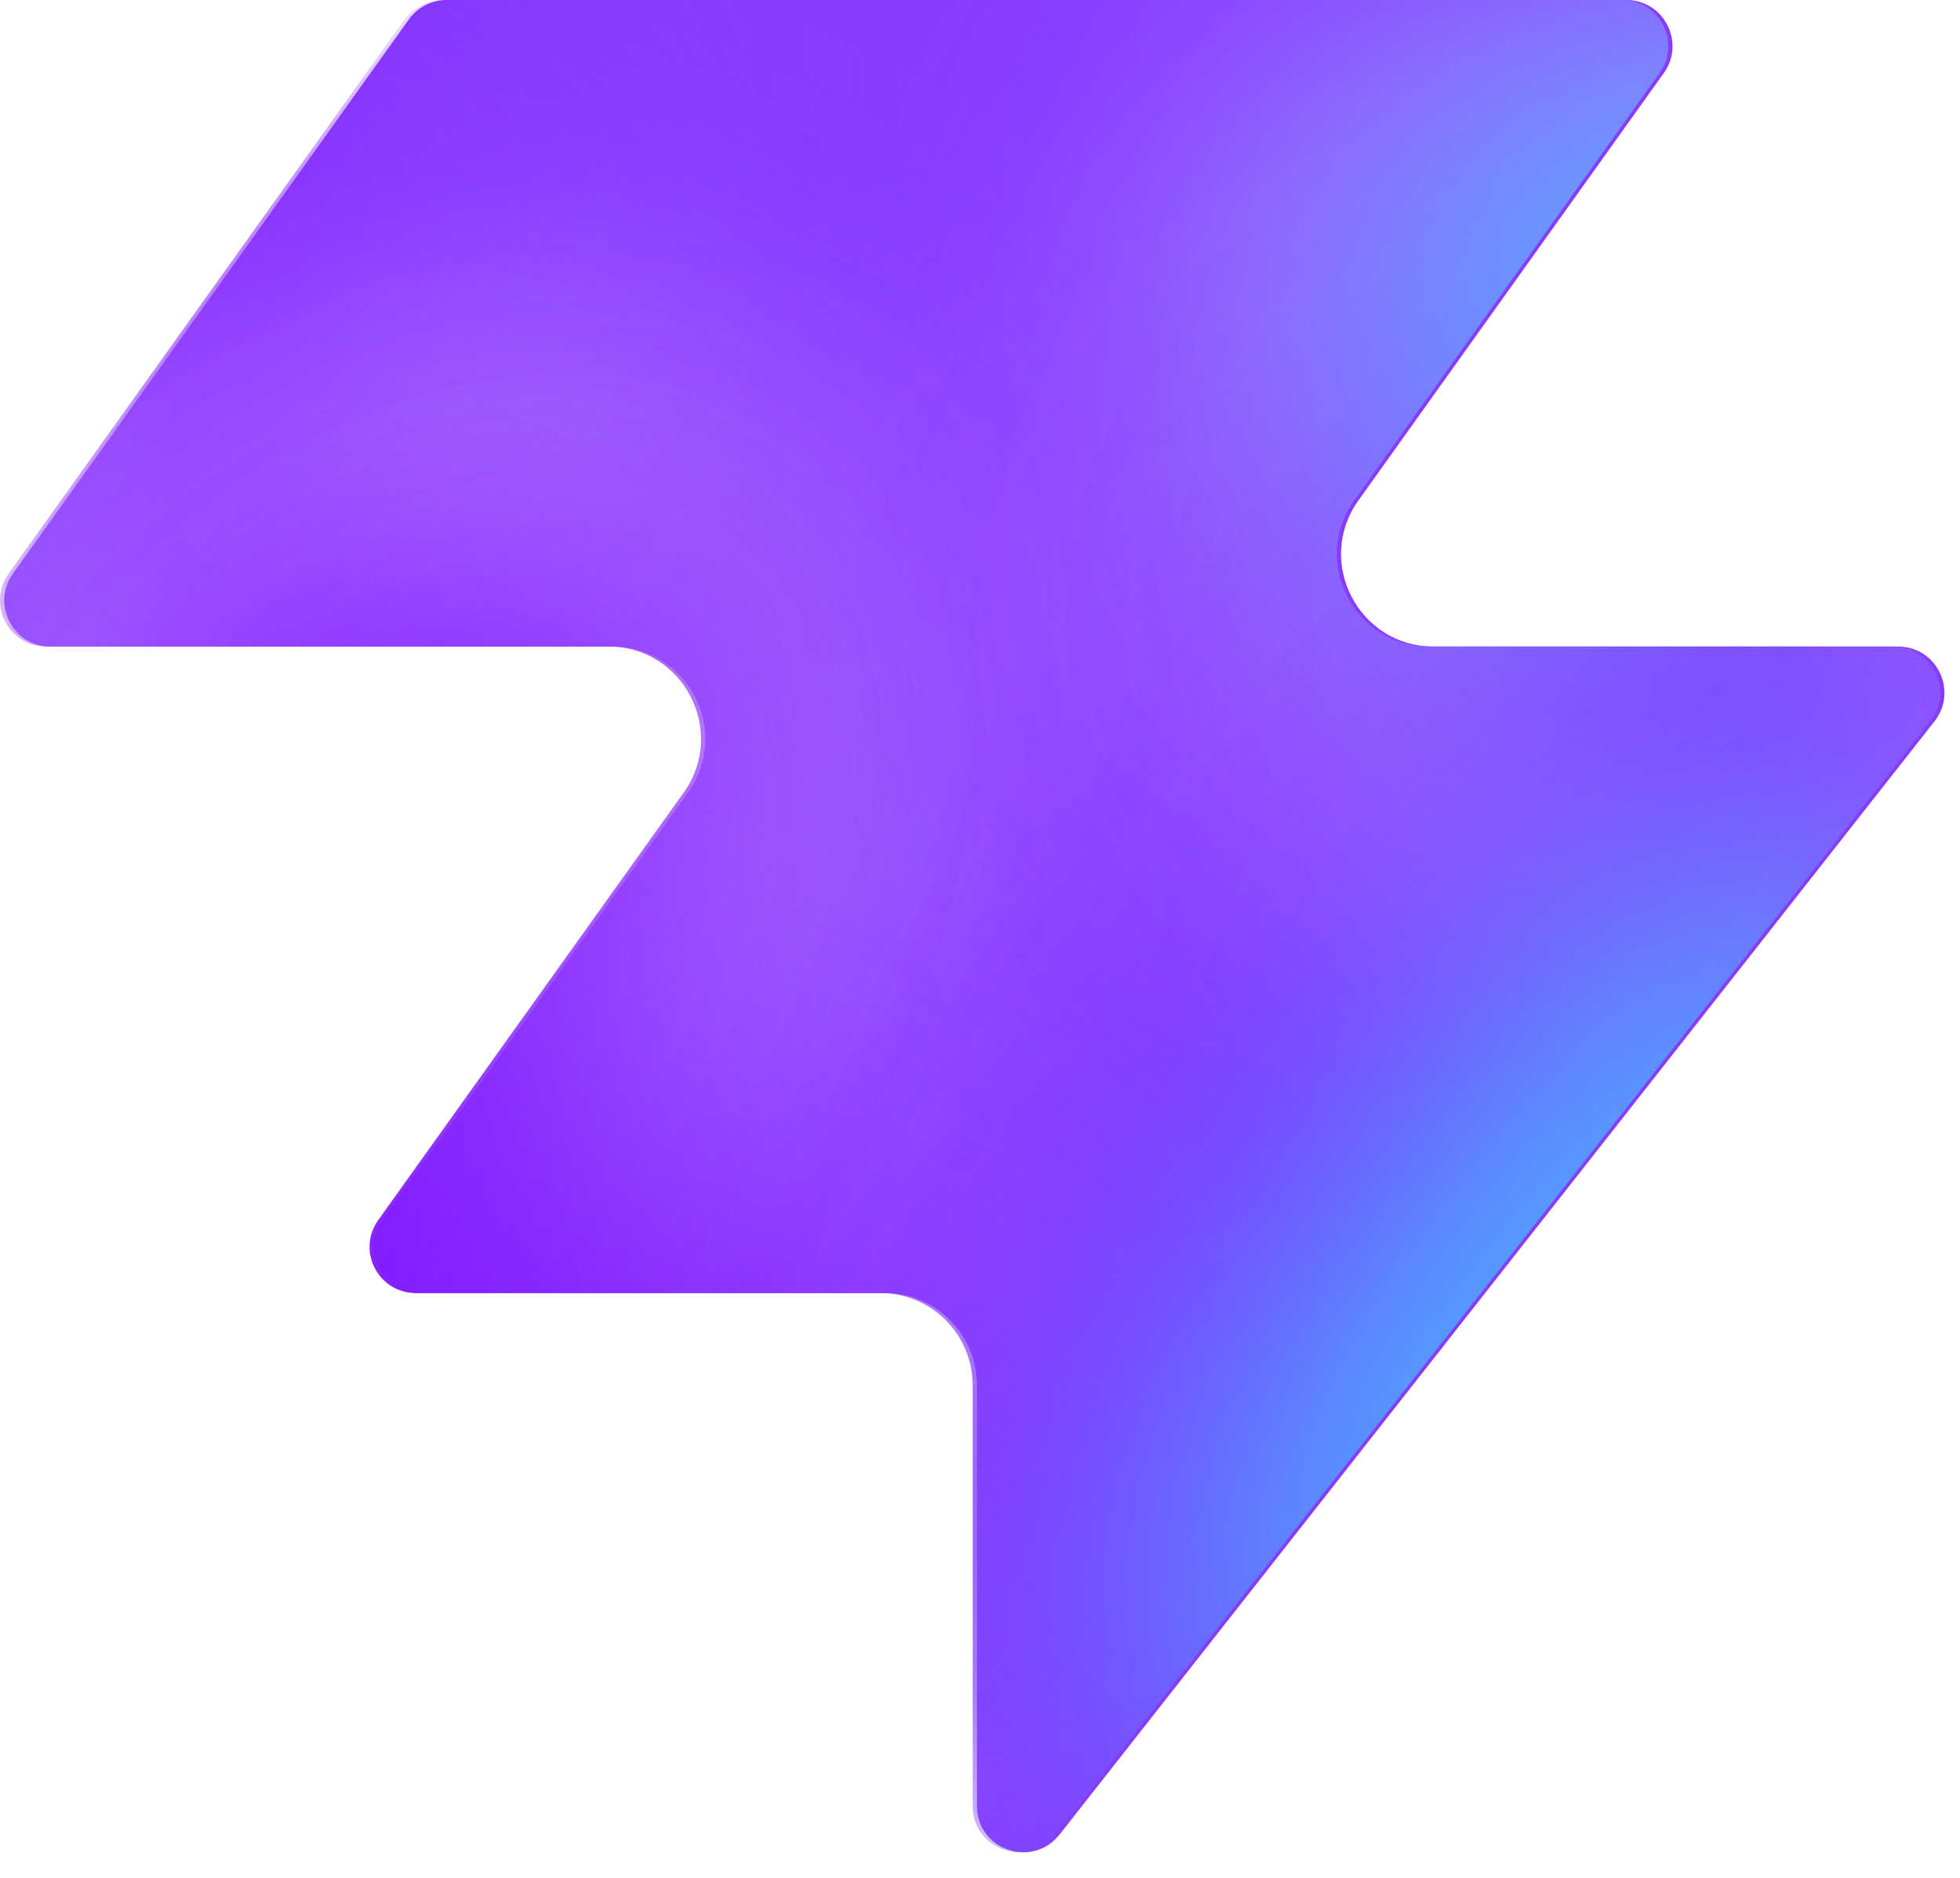
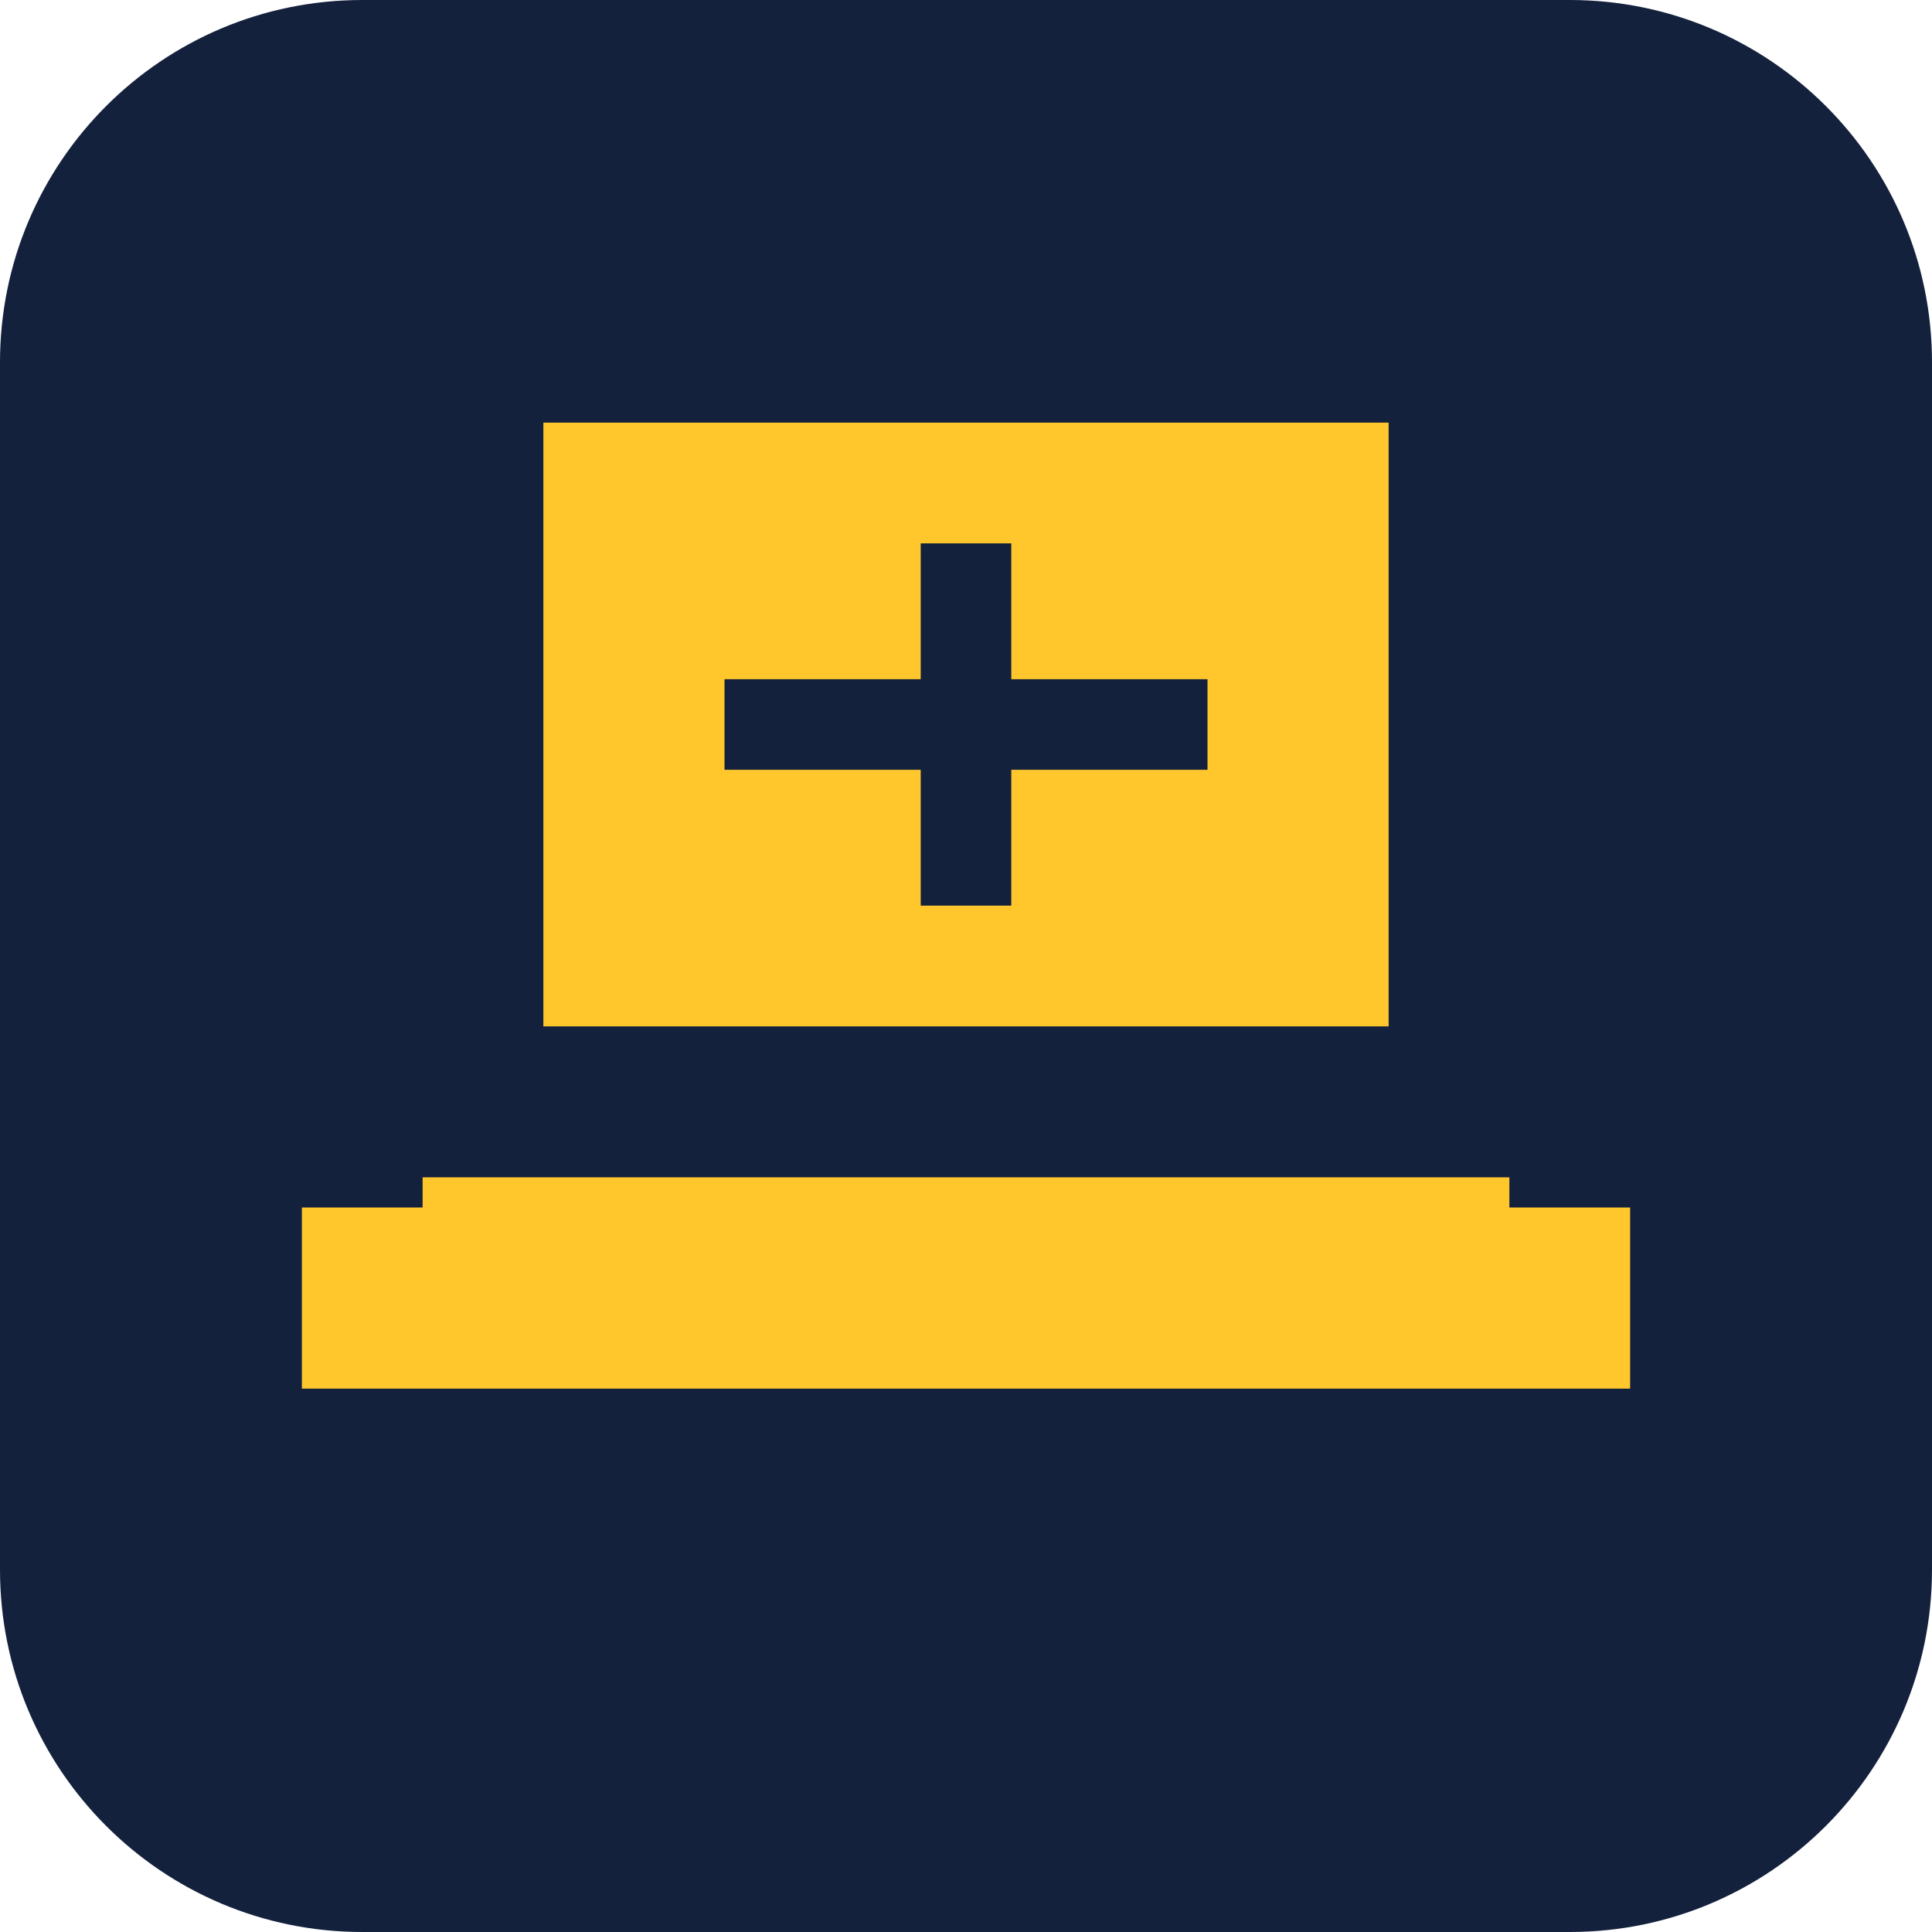
- <svg xmlns="http://www.w3.org/2000/svg" width="48" height="46" fill="none" viewBox="0 0 48 46">
-   <path fill="#863bff" d="M25.946 44.938c-.664.845-2.021.375-2.021-.698V33.937a2.26 2.26 0 0 0-2.262-2.262H10.287c-.92 0-1.456-1.04-.92-1.788l7.48-10.471c1.07-1.497 0-3.578-1.842-3.578H1.237c-.92 0-1.456-1.04-.92-1.788L10.013.474c.214-.297.556-.474.92-.474h28.894c.92 0 1.456 1.04.92 1.788l-7.48 10.471c-1.07 1.498 0 3.579 1.842 3.579h11.377c.943 0 1.473 1.088.89 1.83L25.947 44.94z" style="fill:#863bff;fill:color(display-p3 .525 .23 1);fill-opacity:1" />
-   <mask id="a" width="48" height="46" x="0" y="0" maskUnits="userSpaceOnUse" style="mask-type:alpha">
-     <path fill="#000" d="M25.842 44.938c-.664.844-2.021.375-2.021-.698V33.937a2.26 2.26 0 0 0-2.262-2.262H10.183c-.92 0-1.456-1.04-.92-1.788l7.48-10.471c1.07-1.498 0-3.579-1.842-3.579H1.133c-.92 0-1.456-1.04-.92-1.787L9.91.473c.214-.297.556-.474.92-.474h28.894c.92 0 1.456 1.04.92 1.788l-7.48 10.471c-1.07 1.498 0 3.578 1.842 3.578h11.377c.943 0 1.473 1.088.89 1.832L25.843 44.94z" style="fill:#000;fill-opacity:1" />
-   </mask>
-   <g mask="url(#a)">
-     <g filter="url(#b)">
-       <ellipse cx="5.508" cy="14.704" fill="#ede6ff" rx="5.508" ry="14.704" style="fill:#ede6ff;fill:color(display-p3 .927 .903 1);fill-opacity:1" transform="matrix(.00324 1 1 -.00324 -4.47 31.516)" />
-     </g>
-     <g filter="url(#c)">
-       <ellipse cx="10.399" cy="29.851" fill="#ede6ff" rx="10.399" ry="29.851" style="fill:#ede6ff;fill:color(display-p3 .927 .903 1);fill-opacity:1" transform="matrix(.00324 1 1 -.00324 -39.328 7.883)" />
-     </g>
-     <g filter="url(#d)">
-       <ellipse cx="5.508" cy="30.487" fill="#7e14ff" rx="5.508" ry="30.487" style="fill:#7e14ff;fill:color(display-p3 .492 .077 1);fill-opacity:1" transform="rotate(89.814 -25.913 -14.639)scale(1 -1)" />
-     </g>
-     <g filter="url(#e)">
-       <ellipse cx="5.508" cy="30.599" fill="#7e14ff" rx="5.508" ry="30.599" style="fill:#7e14ff;fill:color(display-p3 .492 .077 1);fill-opacity:1" transform="rotate(89.814 -32.644 -3.334)scale(1 -1)" />
-     </g>
-     <g filter="url(#f)">
-       <ellipse cx="5.508" cy="30.599" fill="#7e14ff" rx="5.508" ry="30.599" style="fill:#7e14ff;fill:color(display-p3 .492 .077 1);fill-opacity:1" transform="matrix(.00324 1 1 -.00324 -34.34 30.47)" />
-     </g>
-     <g filter="url(#g)">
-       <ellipse cx="14.072" cy="22.078" fill="#ede6ff" rx="14.072" ry="22.078" style="fill:#ede6ff;fill:color(display-p3 .927 .903 1);fill-opacity:1" transform="rotate(93.35 24.506 48.493)scale(-1 1)" />
-     </g>
-     <g filter="url(#h)">
-       <ellipse cx="3.47" cy="21.501" fill="#7e14ff" rx="3.47" ry="21.501" style="fill:#7e14ff;fill:color(display-p3 .492 .077 1);fill-opacity:1" transform="rotate(89.009 28.708 47.59)scale(-1 1)" />
-     </g>
-     <g filter="url(#i)">
-       <ellipse cx="3.47" cy="21.501" fill="#7e14ff" rx="3.47" ry="21.501" style="fill:#7e14ff;fill:color(display-p3 .492 .077 1);fill-opacity:1" transform="rotate(89.009 28.708 47.59)scale(-1 1)" />
-     </g>
-     <g filter="url(#j)">
-       <ellipse cx=".387" cy="8.972" fill="#7e14ff" rx="4.407" ry="29.108" style="fill:#7e14ff;fill:color(display-p3 .492 .077 1);fill-opacity:1" transform="rotate(39.51 .387 8.972)" />
-     </g>
-     <g filter="url(#k)">
-       <ellipse cx="47.523" cy="-6.092" fill="#7e14ff" rx="4.407" ry="29.108" style="fill:#7e14ff;fill:color(display-p3 .492 .077 1);fill-opacity:1" transform="rotate(37.892 47.523 -6.092)" />
-     </g>
-     <g filter="url(#l)">
-       <ellipse cx="41.412" cy="6.333" fill="#47bfff" rx="5.971" ry="9.665" style="fill:#47bfff;fill:color(display-p3 .28 .748 1);fill-opacity:1" transform="rotate(37.892 41.412 6.333)" />
-     </g>
-     <g filter="url(#m)">
-       <ellipse cx="-1.879" cy="38.332" fill="#7e14ff" rx="4.407" ry="29.108" style="fill:#7e14ff;fill:color(display-p3 .492 .077 1);fill-opacity:1" transform="rotate(37.892 -1.88 38.332)" />
-     </g>
-     <g filter="url(#n)">
-       <ellipse cx="-1.879" cy="38.332" fill="#7e14ff" rx="4.407" ry="29.108" style="fill:#7e14ff;fill:color(display-p3 .492 .077 1);fill-opacity:1" transform="rotate(37.892 -1.88 38.332)" />
-     </g>
-     <g filter="url(#o)">
-       <ellipse cx="35.651" cy="29.907" fill="#7e14ff" rx="4.407" ry="29.108" style="fill:#7e14ff;fill:color(display-p3 .492 .077 1);fill-opacity:1" transform="rotate(37.892 35.651 29.907)" />
-     </g>
-     <g filter="url(#p)">
-       <ellipse cx="38.418" cy="32.4" fill="#47bfff" rx="5.971" ry="15.297" style="fill:#47bfff;fill:color(display-p3 .28 .748 1);fill-opacity:1" transform="rotate(37.892 38.418 32.4)" />
-     </g>
-   </g>
-   <defs>
-     <filter id="b" width="60.045" height="41.654" x="-19.77" y="16.149" color-interpolation-filters="sRGB" filterUnits="userSpaceOnUse">
-       <feFlood flood-opacity="0" result="BackgroundImageFix" />
-       <feBlend in="SourceGraphic" in2="BackgroundImageFix" result="shape" />
-       <feGaussianBlur result="effect1_foregroundBlur_2002_17158" stdDeviation="7.659" />
-     </filter>
-     <filter id="c" width="90.34" height="51.437" x="-54.613" y="-7.533" color-interpolation-filters="sRGB" filterUnits="userSpaceOnUse">
-       <feFlood flood-opacity="0" result="BackgroundImageFix" />
-       <feBlend in="SourceGraphic" in2="BackgroundImageFix" result="shape" />
-       <feGaussianBlur result="effect1_foregroundBlur_2002_17158" stdDeviation="7.659" />
-     </filter>
-     <filter id="d" width="79.355" height="29.4" x="-49.64" y="2.03" color-interpolation-filters="sRGB" filterUnits="userSpaceOnUse">
-       <feFlood flood-opacity="0" result="BackgroundImageFix" />
-       <feBlend in="SourceGraphic" in2="BackgroundImageFix" result="shape" />
-       <feGaussianBlur result="effect1_foregroundBlur_2002_17158" stdDeviation="4.596" />
-     </filter>
-     <filter id="e" width="79.579" height="29.4" x="-45.045" y="20.029" color-interpolation-filters="sRGB" filterUnits="userSpaceOnUse">
-       <feFlood flood-opacity="0" result="BackgroundImageFix" />
-       <feBlend in="SourceGraphic" in2="BackgroundImageFix" result="shape" />
-       <feGaussianBlur result="effect1_foregroundBlur_2002_17158" stdDeviation="4.596" />
-     </filter>
-     <filter id="f" width="79.579" height="29.4" x="-43.513" y="21.178" color-interpolation-filters="sRGB" filterUnits="userSpaceOnUse">
-       <feFlood flood-opacity="0" result="BackgroundImageFix" />
-       <feBlend in="SourceGraphic" in2="BackgroundImageFix" result="shape" />
-       <feGaussianBlur result="effect1_foregroundBlur_2002_17158" stdDeviation="4.596" />
-     </filter>
-     <filter id="g" width="74.749" height="58.852" x="15.756" y="-17.901" color-interpolation-filters="sRGB" filterUnits="userSpaceOnUse">
-       <feFlood flood-opacity="0" result="BackgroundImageFix" />
-       <feBlend in="SourceGraphic" in2="BackgroundImageFix" result="shape" />
-       <feGaussianBlur result="effect1_foregroundBlur_2002_17158" stdDeviation="7.659" />
-     </filter>
-     <filter id="h" width="61.377" height="25.362" x="23.548" y="2.284" color-interpolation-filters="sRGB" filterUnits="userSpaceOnUse">
-       <feFlood flood-opacity="0" result="BackgroundImageFix" />
-       <feBlend in="SourceGraphic" in2="BackgroundImageFix" result="shape" />
-       <feGaussianBlur result="effect1_foregroundBlur_2002_17158" stdDeviation="4.596" />
-     </filter>
-     <filter id="i" width="61.377" height="25.362" x="23.548" y="2.284" color-interpolation-filters="sRGB" filterUnits="userSpaceOnUse">
-       <feFlood flood-opacity="0" result="BackgroundImageFix" />
-       <feBlend in="SourceGraphic" in2="BackgroundImageFix" result="shape" />
-       <feGaussianBlur result="effect1_foregroundBlur_2002_17158" stdDeviation="4.596" />
-     </filter>
-     <filter id="j" width="56.045" height="63.649" x="-27.636" y="-22.853" color-interpolation-filters="sRGB" filterUnits="userSpaceOnUse">
-       <feFlood flood-opacity="0" result="BackgroundImageFix" />
-       <feBlend in="SourceGraphic" in2="BackgroundImageFix" result="shape" />
-       <feGaussianBlur result="effect1_foregroundBlur_2002_17158" stdDeviation="4.596" />
-     </filter>
-     <filter id="k" width="54.814" height="64.646" x="20.116" y="-38.415" color-interpolation-filters="sRGB" filterUnits="userSpaceOnUse">
-       <feFlood flood-opacity="0" result="BackgroundImageFix" />
-       <feBlend in="SourceGraphic" in2="BackgroundImageFix" result="shape" />
-       <feGaussianBlur result="effect1_foregroundBlur_2002_17158" stdDeviation="4.596" />
-     </filter>
-     <filter id="l" width="33.541" height="35.313" x="24.641" y="-11.323" color-interpolation-filters="sRGB" filterUnits="userSpaceOnUse">
-       <feFlood flood-opacity="0" result="BackgroundImageFix" />
-       <feBlend in="SourceGraphic" in2="BackgroundImageFix" result="shape" />
-       <feGaussianBlur result="effect1_foregroundBlur_2002_17158" stdDeviation="4.596" />
-     </filter>
-     <filter id="m" width="54.814" height="64.646" x="-29.286" y="6.009" color-interpolation-filters="sRGB" filterUnits="userSpaceOnUse">
-       <feFlood flood-opacity="0" result="BackgroundImageFix" />
-       <feBlend in="SourceGraphic" in2="BackgroundImageFix" result="shape" />
-       <feGaussianBlur result="effect1_foregroundBlur_2002_17158" stdDeviation="4.596" />
-     </filter>
-     <filter id="n" width="54.814" height="64.646" x="-29.286" y="6.009" color-interpolation-filters="sRGB" filterUnits="userSpaceOnUse">
-       <feFlood flood-opacity="0" result="BackgroundImageFix" />
-       <feBlend in="SourceGraphic" in2="BackgroundImageFix" result="shape" />
-       <feGaussianBlur result="effect1_foregroundBlur_2002_17158" stdDeviation="4.596" />
-     </filter>
-     <filter id="o" width="54.814" height="64.646" x="8.244" y="-2.416" color-interpolation-filters="sRGB" filterUnits="userSpaceOnUse">
-       <feFlood flood-opacity="0" result="BackgroundImageFix" />
-       <feBlend in="SourceGraphic" in2="BackgroundImageFix" result="shape" />
-       <feGaussianBlur result="effect1_foregroundBlur_2002_17158" stdDeviation="4.596" />
-     </filter>
-     <filter id="p" width="39.409" height="43.623" x="18.713" y="10.588" color-interpolation-filters="sRGB" filterUnits="userSpaceOnUse">
-       <feFlood flood-opacity="0" result="BackgroundImageFix" />
-       <feBlend in="SourceGraphic" in2="BackgroundImageFix" result="shape" />
-       <feGaussianBlur result="effect1_foregroundBlur_2002_17158" stdDeviation="4.596" />
-     </filter>
-   </defs>
+ <svg xmlns="http://www.w3.org/2000/svg" viewBox="0 0 64 64">
+   <rect width="64" height="64" rx="12" fill="#14213d" />
+   <rect x="10" y="40" width="44" height="6" fill="#ffc72c" />
+   <path d="M14 40 L50 40" stroke="#ffc72c" stroke-width="2" />
+   <rect x="18" y="14" width="28" height="20" fill="#ffc72c" />
+   <path d="M24 24 h16 M32 18 v12" stroke="#14213d" stroke-width="3" />
</svg>
